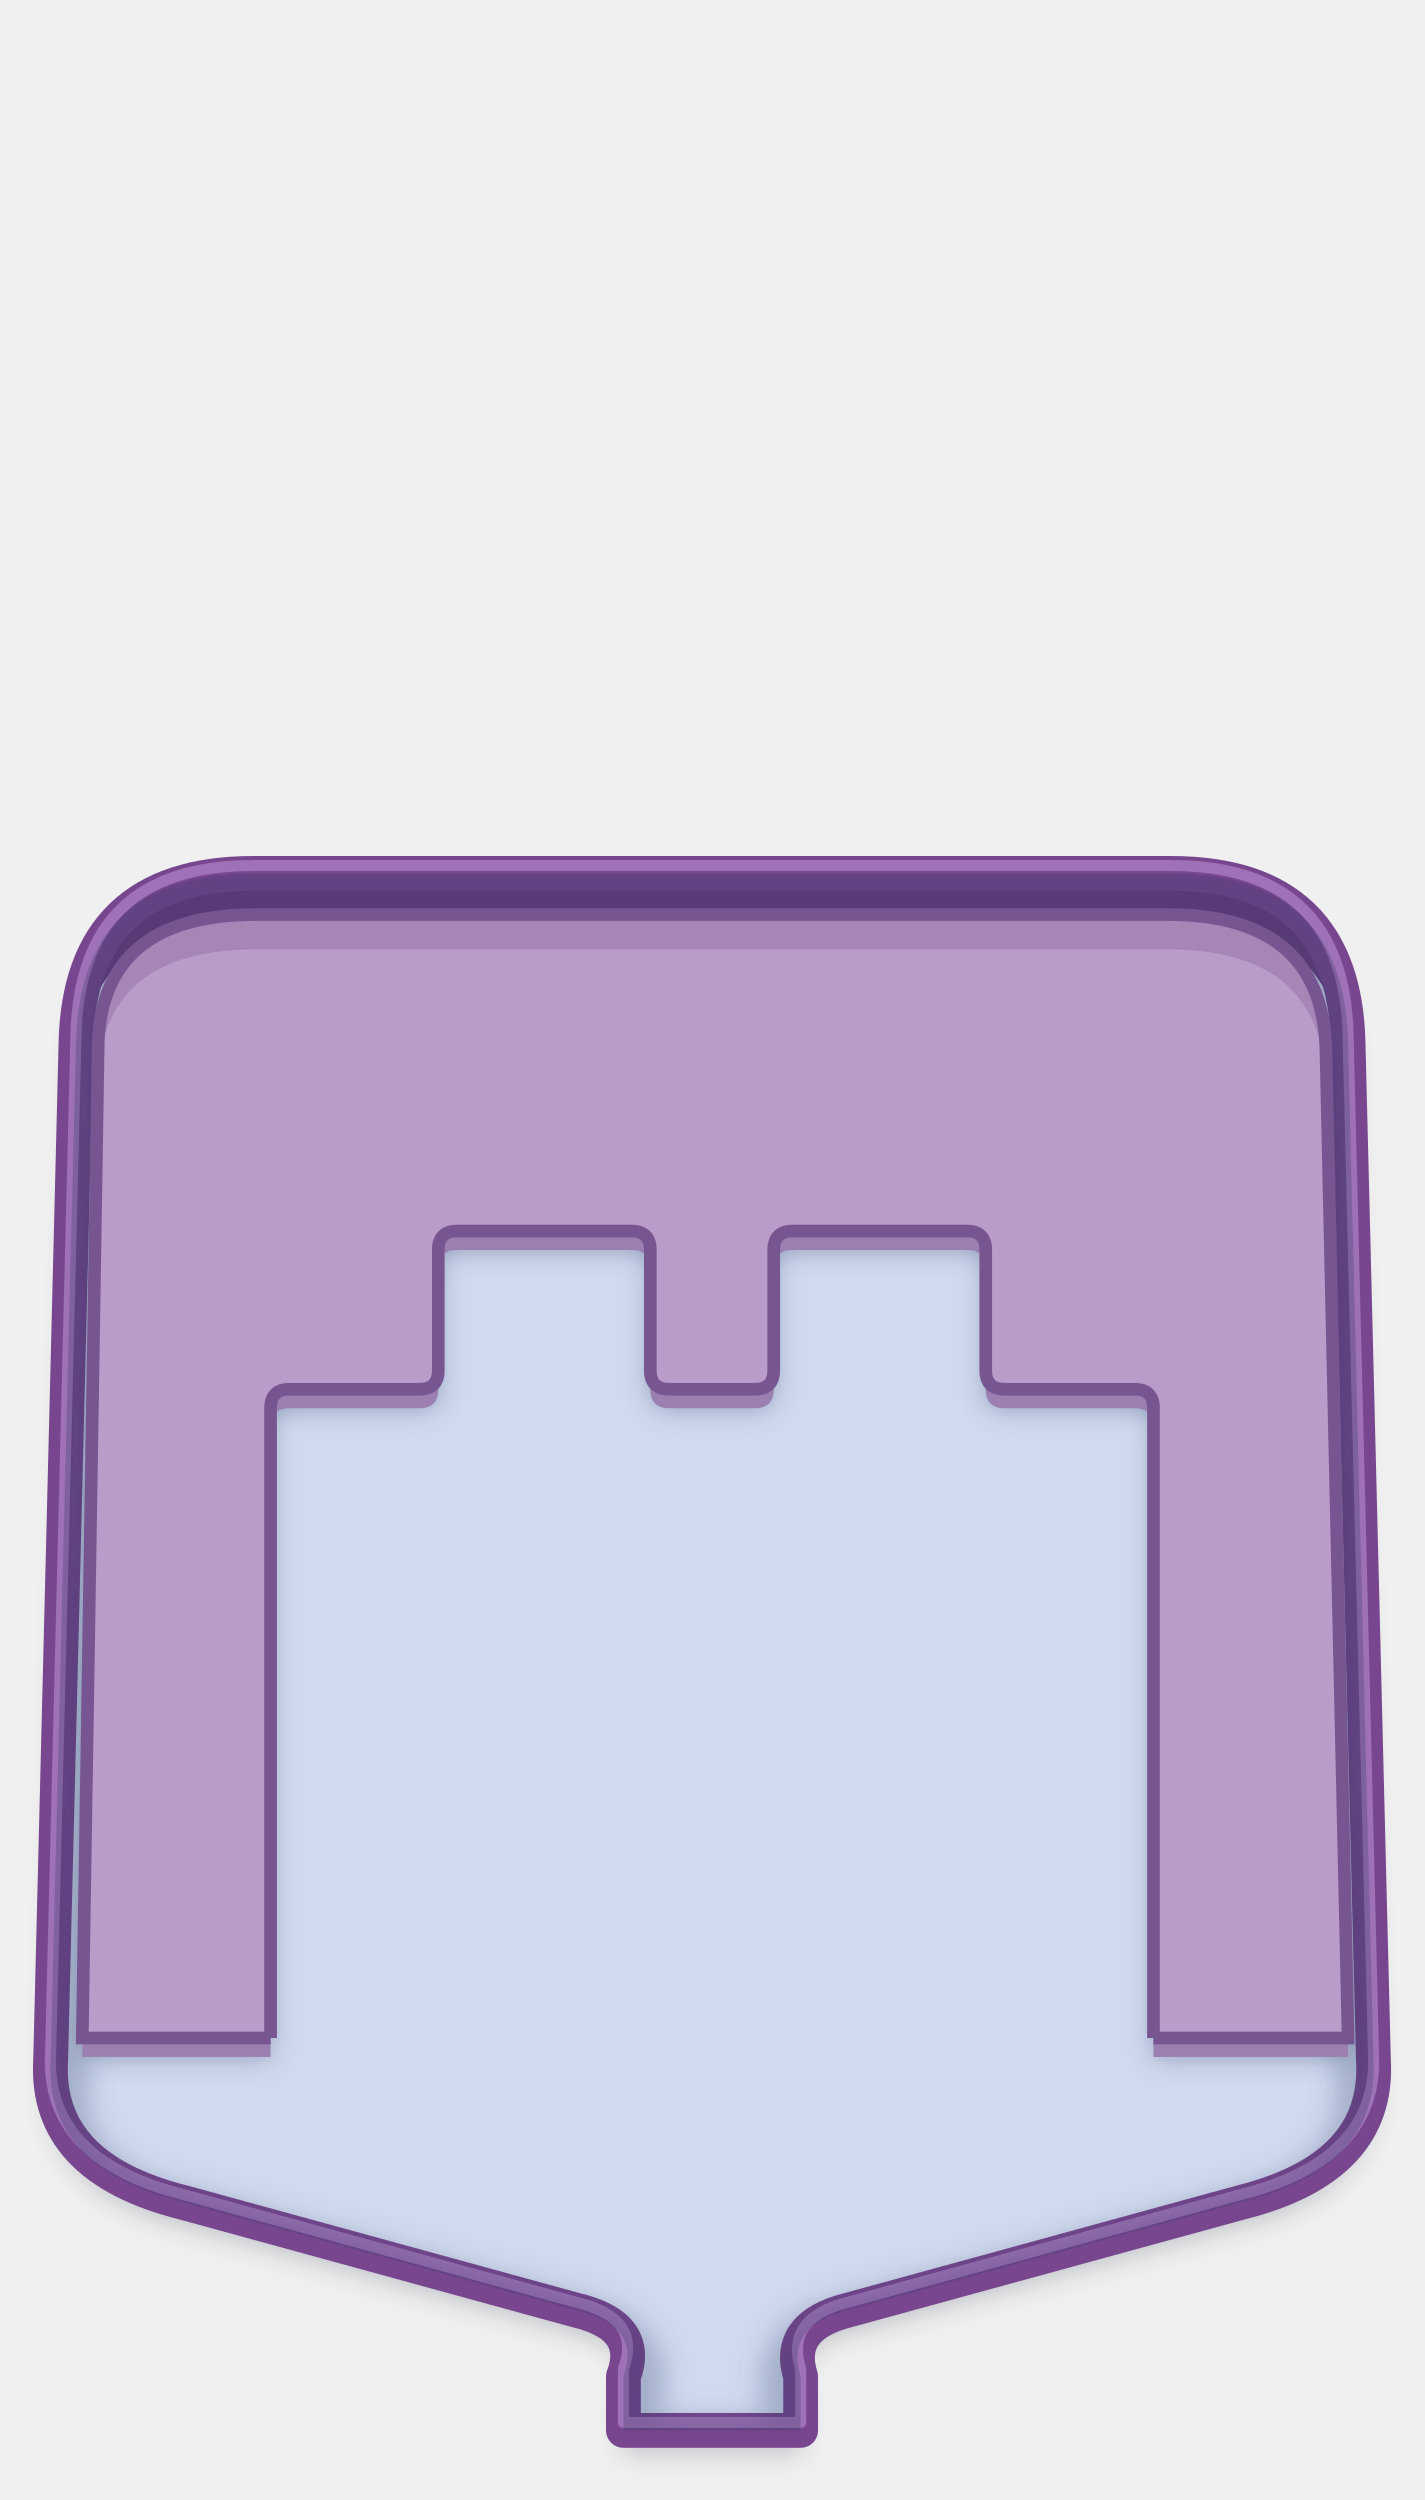
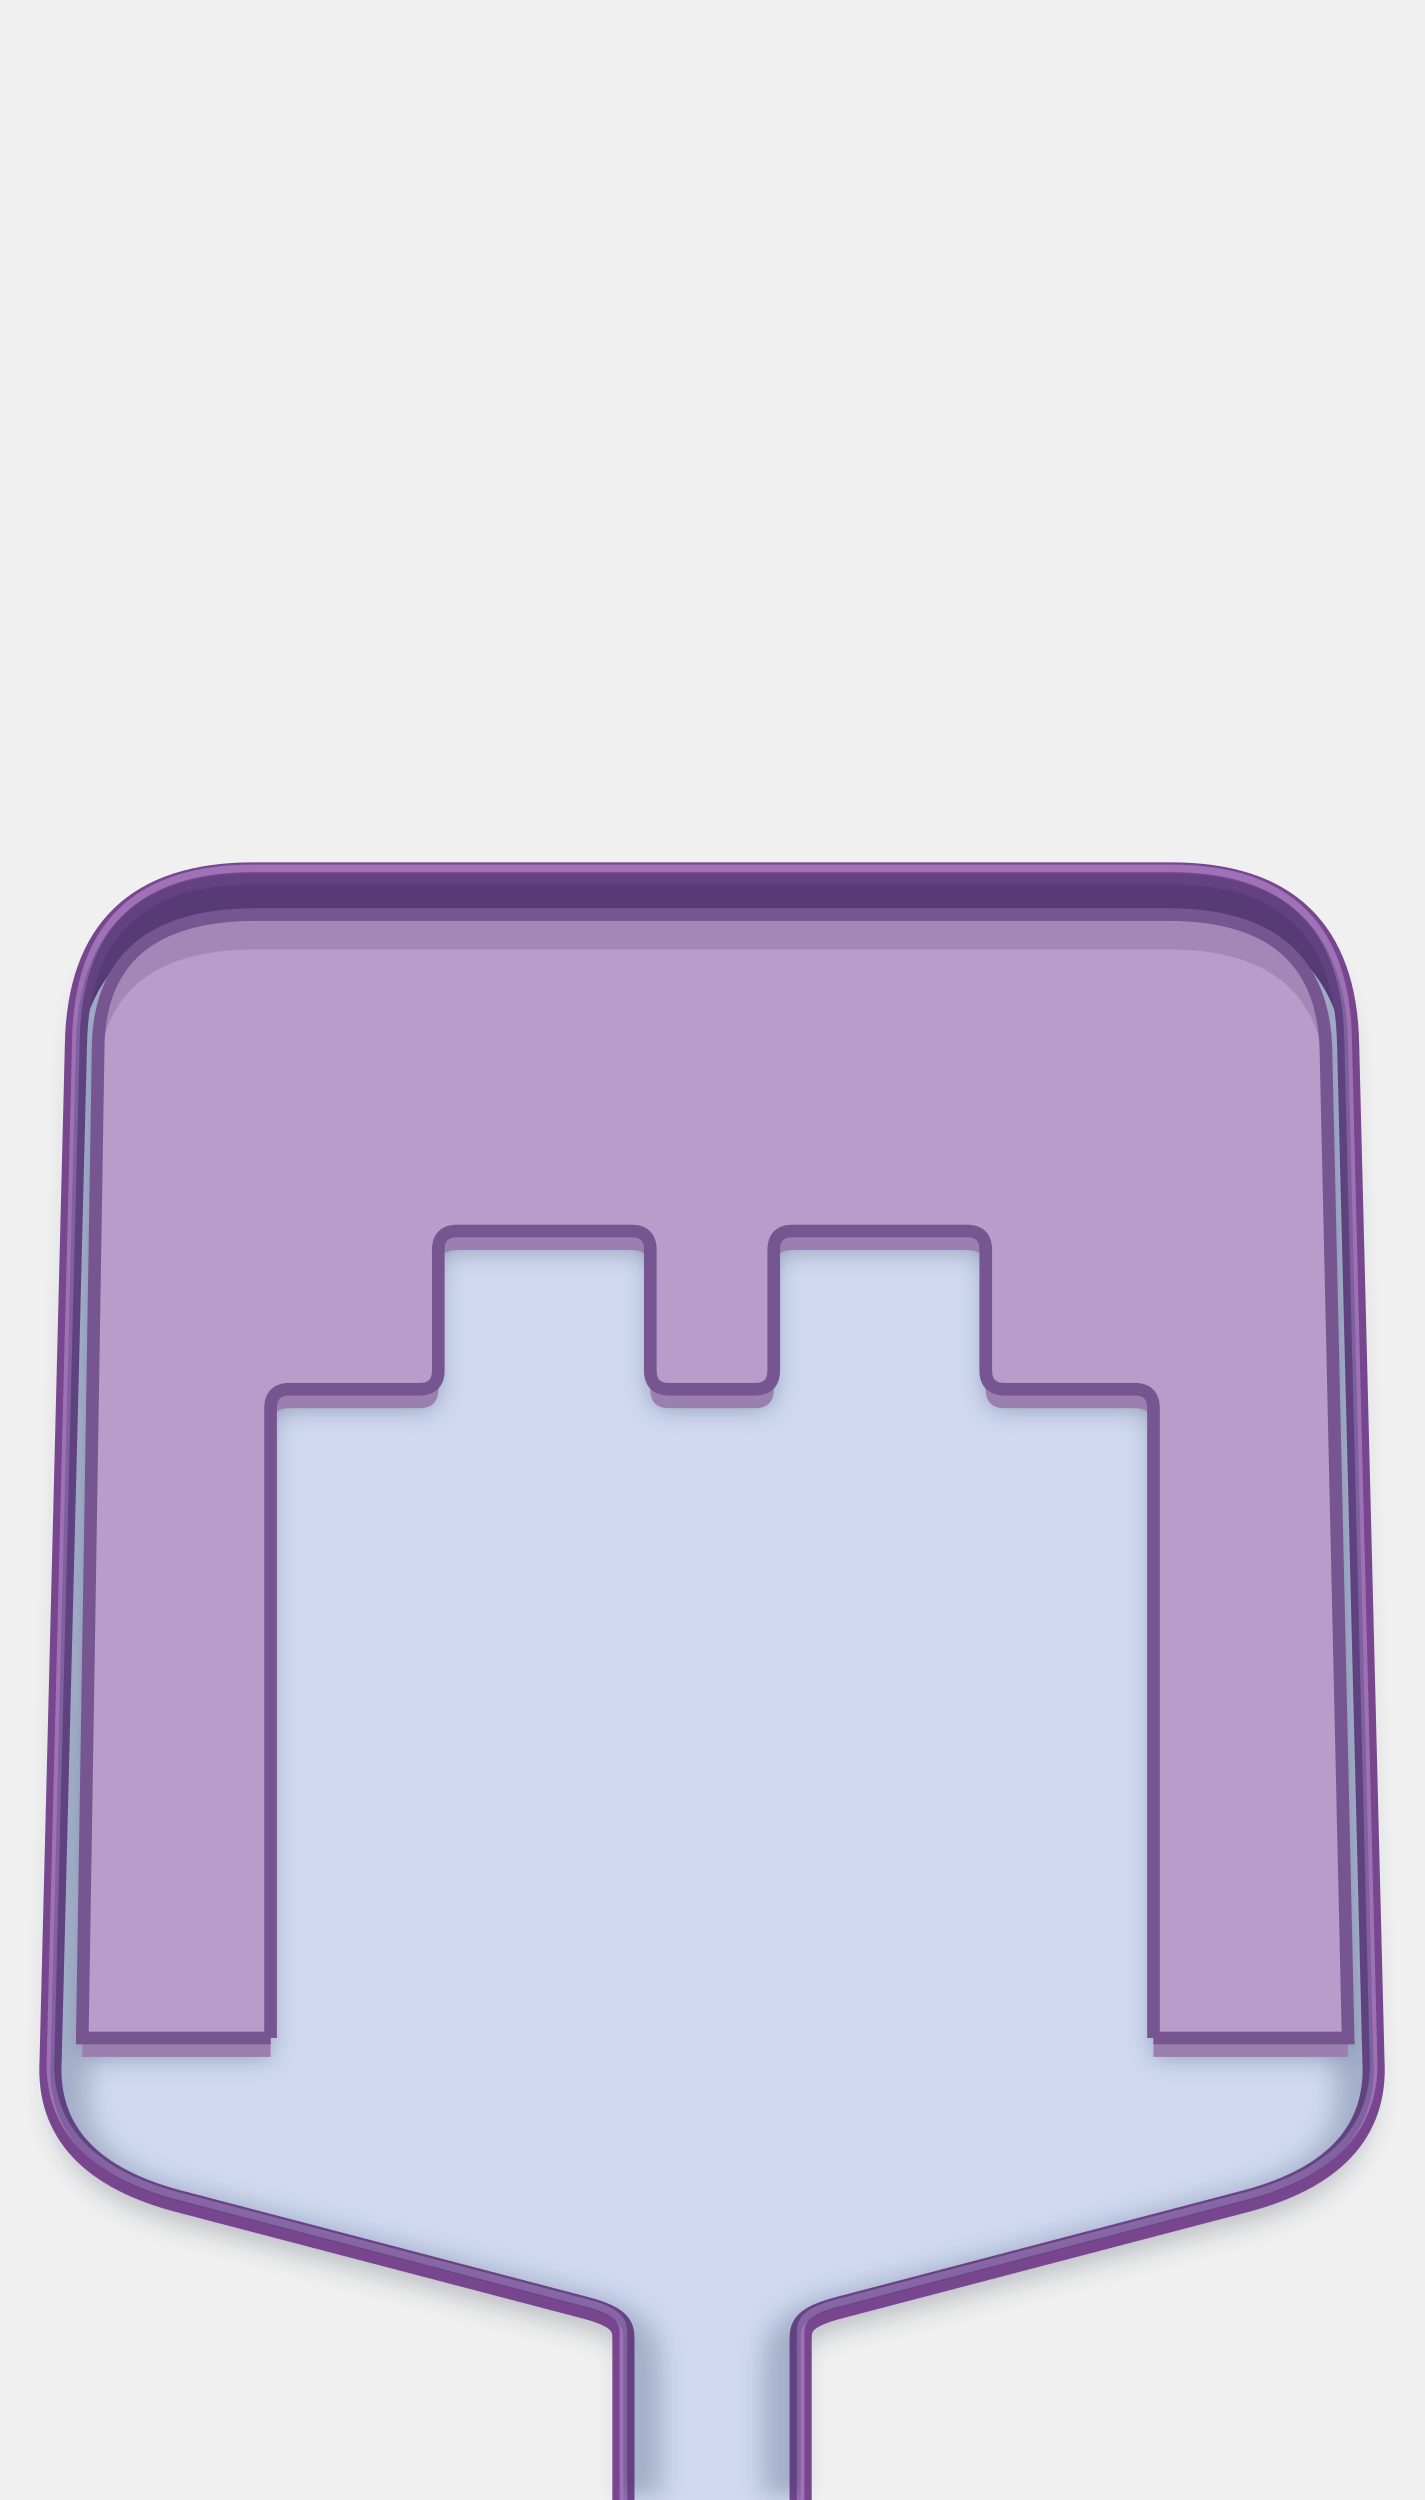
<svg xmlns="http://www.w3.org/2000/svg" width="450" height="790" viewBox="0 0 450 790">
  <defs>
    <linearGradient id="g" x2="0" y2="1">
      <stop stop-color="#9cbccb" />
      <stop offset="1" stop-color="#82a3bb" />
    </linearGradient>
    <mask id="p">
      <rect width="450" height="790" fill="white" />
      <path d="M91.5,653 Q85.5,653 85.5,647 L85.5,445 Q85.5,439 91.5,439 L132.5,439 Q138.5,439 138.5,433 L138.5,395 Q138.5,389 144.5,389 L199.5,389 Q205.5,389 205.5,395 L205.5,433 Q205.5,439 211.5,439 L238.5,439 Q244.5,439 244.5,433 L244.5,395 Q244.5,389 250.5,389 L305.5,389 Q311.5,389 311.5,395 L311.5,433 Q311.5,439 317.5,439 L358.5,439 Q364.5,439 364.5,445 L364.5,647 Q364.5,653 358.5,653 Z" fill="black" />
    </mask>
    <clipPath id="c">
      <path d="M26 644 L31 332 Q31 289 81 289 H369 Q418 289 419 332 L426 644 Z" />
    </clipPath>
    <filter id="soft" x="-20%" y="-20%" width="140%" height="140%">
      <feGaussianBlur stdDeviation="4" />
    </filter>
    <filter id="softer" x="-20%" y="-20%" width="140%" height="140%">
      <feGaussianBlur stdDeviation="2.2" />
    </filter>
  </defs>
-   <path d="M80 276 H370 Q425 276 426 330 L434 651 Q436 685 392 696 L268 730 Q248 735 253 751 L253 768 H197 V751 Q203 735 182 730 L58 696 Q14 685 16 651 L24 330 Q25 276 80 276 Z" transform="translate(0,7)" fill="#16213d" opacity=".24" filter="url(#soft)" />
+   <path d="M80 276 H370 Q425 276 426 330 L434 651 Q436 685 392 696 L266 729 C254 732 253 735 253 739 L253 800 H197 L197 739 C197 735 196 732 184 729 L58 696 Q14 685 16 651 L24 330 Q25 276 80 276 Z" transform="translate(0,7)" fill="#16213d" opacity=".24" filter="url(#soft)" />
  <clipPath id="wallface">
-     <path d="M80 276 H370 Q425 276 426 330 L434 651 Q436 685 392 696 L268 730 Q248 735 253 751 L253 768 H197 V751 Q203 735 182 730 L58 696 Q14 685 16 651 L24 330 Q25 276 80 276 Z" />
+     <path d="M80 276 H370 Q425 276 426 330 L434 651 Q436 685 392 696 L266 729 C254 732 253 735 253 739 L253 800 H197 L197 739 C197 735 196 732 184 729 L58 696 Q14 685 16 651 L24 330 Q25 276 80 276 Z" />
  </clipPath>
  <g>
-     <path d="M80 276 H370 Q425 276 426 330 L434 651 Q436 685 392 696 L268 730 Q248 735 253 751 L253 768 H197 V751 Q203 735 182 730 L58 696 Q14 685 16 651 L24 330 Q25 276 80 276 Z" fill="#6a3d80" />
+     <path d="M80 276 H370 Q425 276 426 330 L434 651 Q436 685 392 696 L266 729 C254 732 253 735 253 739 L253 800 H197 L197 739 C197 735 196 732 184 729 L58 696 Q14 685 16 651 L24 330 Q25 276 80 276 Z" fill="#6a3d80" />
    <g clip-path="url(#wallface)">
-       <path d="M80 276 H370 Q425 276 426 330 L434 651 Q436 685 392 696 L268 730 Q248 735 253 751 L253 768 H197 V751 Q203 735 182 730 L58 696 Q14 685 16 651 L24 330 Q25 276 80 276 Z" transform="translate(0,14)" fill="#d0d9ef" />
+       <path d="M80 276 H370 Q425 276 426 330 L434 651 Q436 685 392 696 L266 729 C254 732 253 735 253 739 L253 800 H197 L197 739 C197 735 196 732 184 729 L58 696 Q14 685 16 651 L24 330 Q25 276 80 276 Z" transform="translate(0,14)" fill="#d0d9ef" />
    </g>
  </g>
-   <path d="M80 276 H370 Q425 276 426 330 L434 651 Q436 685 392 696 L268 730 Q248 735 253 751 L253 768 H197 V751 Q203 735 182 730 L58 696 Q14 685 16 651 L24 330 Q25 276 80 276 Z" fill="none" stroke="#78468f" stroke-width="11" stroke-linejoin="round" stroke-linecap="round" />
-   <path d="M80 276 H370 Q425 276 426 330 L434 651 Q436 685 392 696 L268 730 Q248 735 253 751 L253 768 H197 V751 Q203 735 182 730 L58 696 Q14 685 16 651 L24 330 Q25 276 80 276 Z" fill="none" stroke="#a679bd" stroke-width="3.5" stroke-linejoin="round" stroke-linecap="round" transform="translate(0,-2.5)" opacity=".85" />
+   <path d="M80 276 H370 Q425 276 426 330 L434 651 Q436 685 392 696 L266 729 C254 732 253 735 253 739 L253 800 H197 L197 739 C197 735 196 732 184 729 L58 696 Q14 685 16 651 L24 330 Q25 276 80 276 Z" fill="none" stroke="#78468f" stroke-width="7" stroke-linejoin="round" stroke-linecap="round" />
+   <path d="M80 276 H370 Q425 276 426 330 L434 651 Q436 685 392 696 L266 729 C254 732 253 735 253 739 L253 800 H197 L197 739 C197 735 196 732 184 729 L58 696 Q14 685 16 651 L24 330 Q25 276 80 276 Z" fill="none" stroke="#a679bd" stroke-width="2.4" stroke-linejoin="round" stroke-linecap="round" transform="translate(0,-1.6)" opacity=".85" />
  <clipPath id="floor">
-     <path d="M80 276 H370 Q425 276 426 330 L434 651 Q436 685 392 696 L268 730 Q248 735 253 751 L253 768 H197 V751 Q203 735 182 730 L58 696 Q14 685 16 651 L24 330 Q25 276 80 276 Z" />
+     <path d="M80 276 H370 Q425 276 426 330 L434 651 Q436 685 392 696 L266 729 C254 732 253 735 253 739 L253 800 H197 L197 739 C197 735 196 732 184 729 L58 696 Q14 685 16 651 L24 330 Q25 276 80 276 Z" />
  </clipPath>
  <g clip-path="url(#floor)">
-     <path d="M80 276 H370 Q425 276 426 330 L434 651 Q436 685 392 696 L268 730 Q248 735 253 751 L253 768 H197 V751 Q203 735 182 730 L58 696 Q14 685 16 651 L24 330 Q25 276 80 276 Z" fill="none" stroke="#22345a" stroke-width="24" opacity="0.26" transform="translate(0,8)" filter="url(#soft)" />
+     <path d="M80 276 H370 Q425 276 426 330 L434 651 Q436 685 392 696 L266 729 C254 732 253 735 253 739 L253 800 H197 L197 739 C197 735 196 732 184 729 L58 696 Q14 685 16 651 L24 330 Q25 276 80 276 Z" fill="none" stroke="#22345a" stroke-width="24" opacity="0.26" transform="translate(0,8)" filter="url(#soft)" />
  </g>
  <g transform="translate(0,6)" opacity="0.38" filter="url(#soft)">
    <path d="M26 644 L31 332 Q31 289 81 289 H369 Q418 289 419 332 L426 644 Z" fill="#22345a" mask="url(#p)" />
  </g>
  <path d="M26 644 L31 332 Q31 289 81 289 H369 Q418 289 419 332 L426 644 Z" transform="translate(0,6)" fill="#9a7fb0" mask="url(#p)" />
  <clipPath id="glassface">
    <path d="M26 644 L31 332 Q31 289 81 289 H369 Q418 289 419 332 L426 644 Z" />
  </clipPath>
  <g mask="url(#p)">
    <path d="M26 644 L31 332 Q31 289 81 289 H369 Q418 289 419 332 L426 644 Z" fill="#a586b6" />
    <g clip-path="url(#glassface)">
      <path d="M26 644 L31 332 Q31 289 81 289 H369 Q418 289 419 332 L426 644 Z" transform="translate(0,11)" fill="#b99cc9" />
    </g>
  </g>
  <path d="M91.5,653 Q85.5,653 85.5,647 L85.5,445 Q85.5,439 91.5,439 L132.5,439 Q138.5,439 138.5,433 L138.5,395 Q138.5,389 144.5,389 L199.5,389 Q205.5,389 205.5,395 L205.5,433 Q205.5,439 211.5,439 L238.5,439 Q244.5,439 244.5,433 L244.5,395 Q244.5,389 250.5,389 L305.5,389 Q311.5,389 311.5,395 L311.5,433 Q311.5,439 317.5,439 L358.5,439 Q364.5,439 364.5,445 L364.5,647 Q364.5,653 358.5,653 Z" fill="none" stroke="#775591" stroke-width="4" clip-path="url(#c)" />
  <path d="M26 644 L31 332 Q31 289 81 289 H369 Q418 289 419 332 L426 644 Z" fill="none" stroke="#775591" stroke-width="4" mask="url(#p)" />
</svg>
